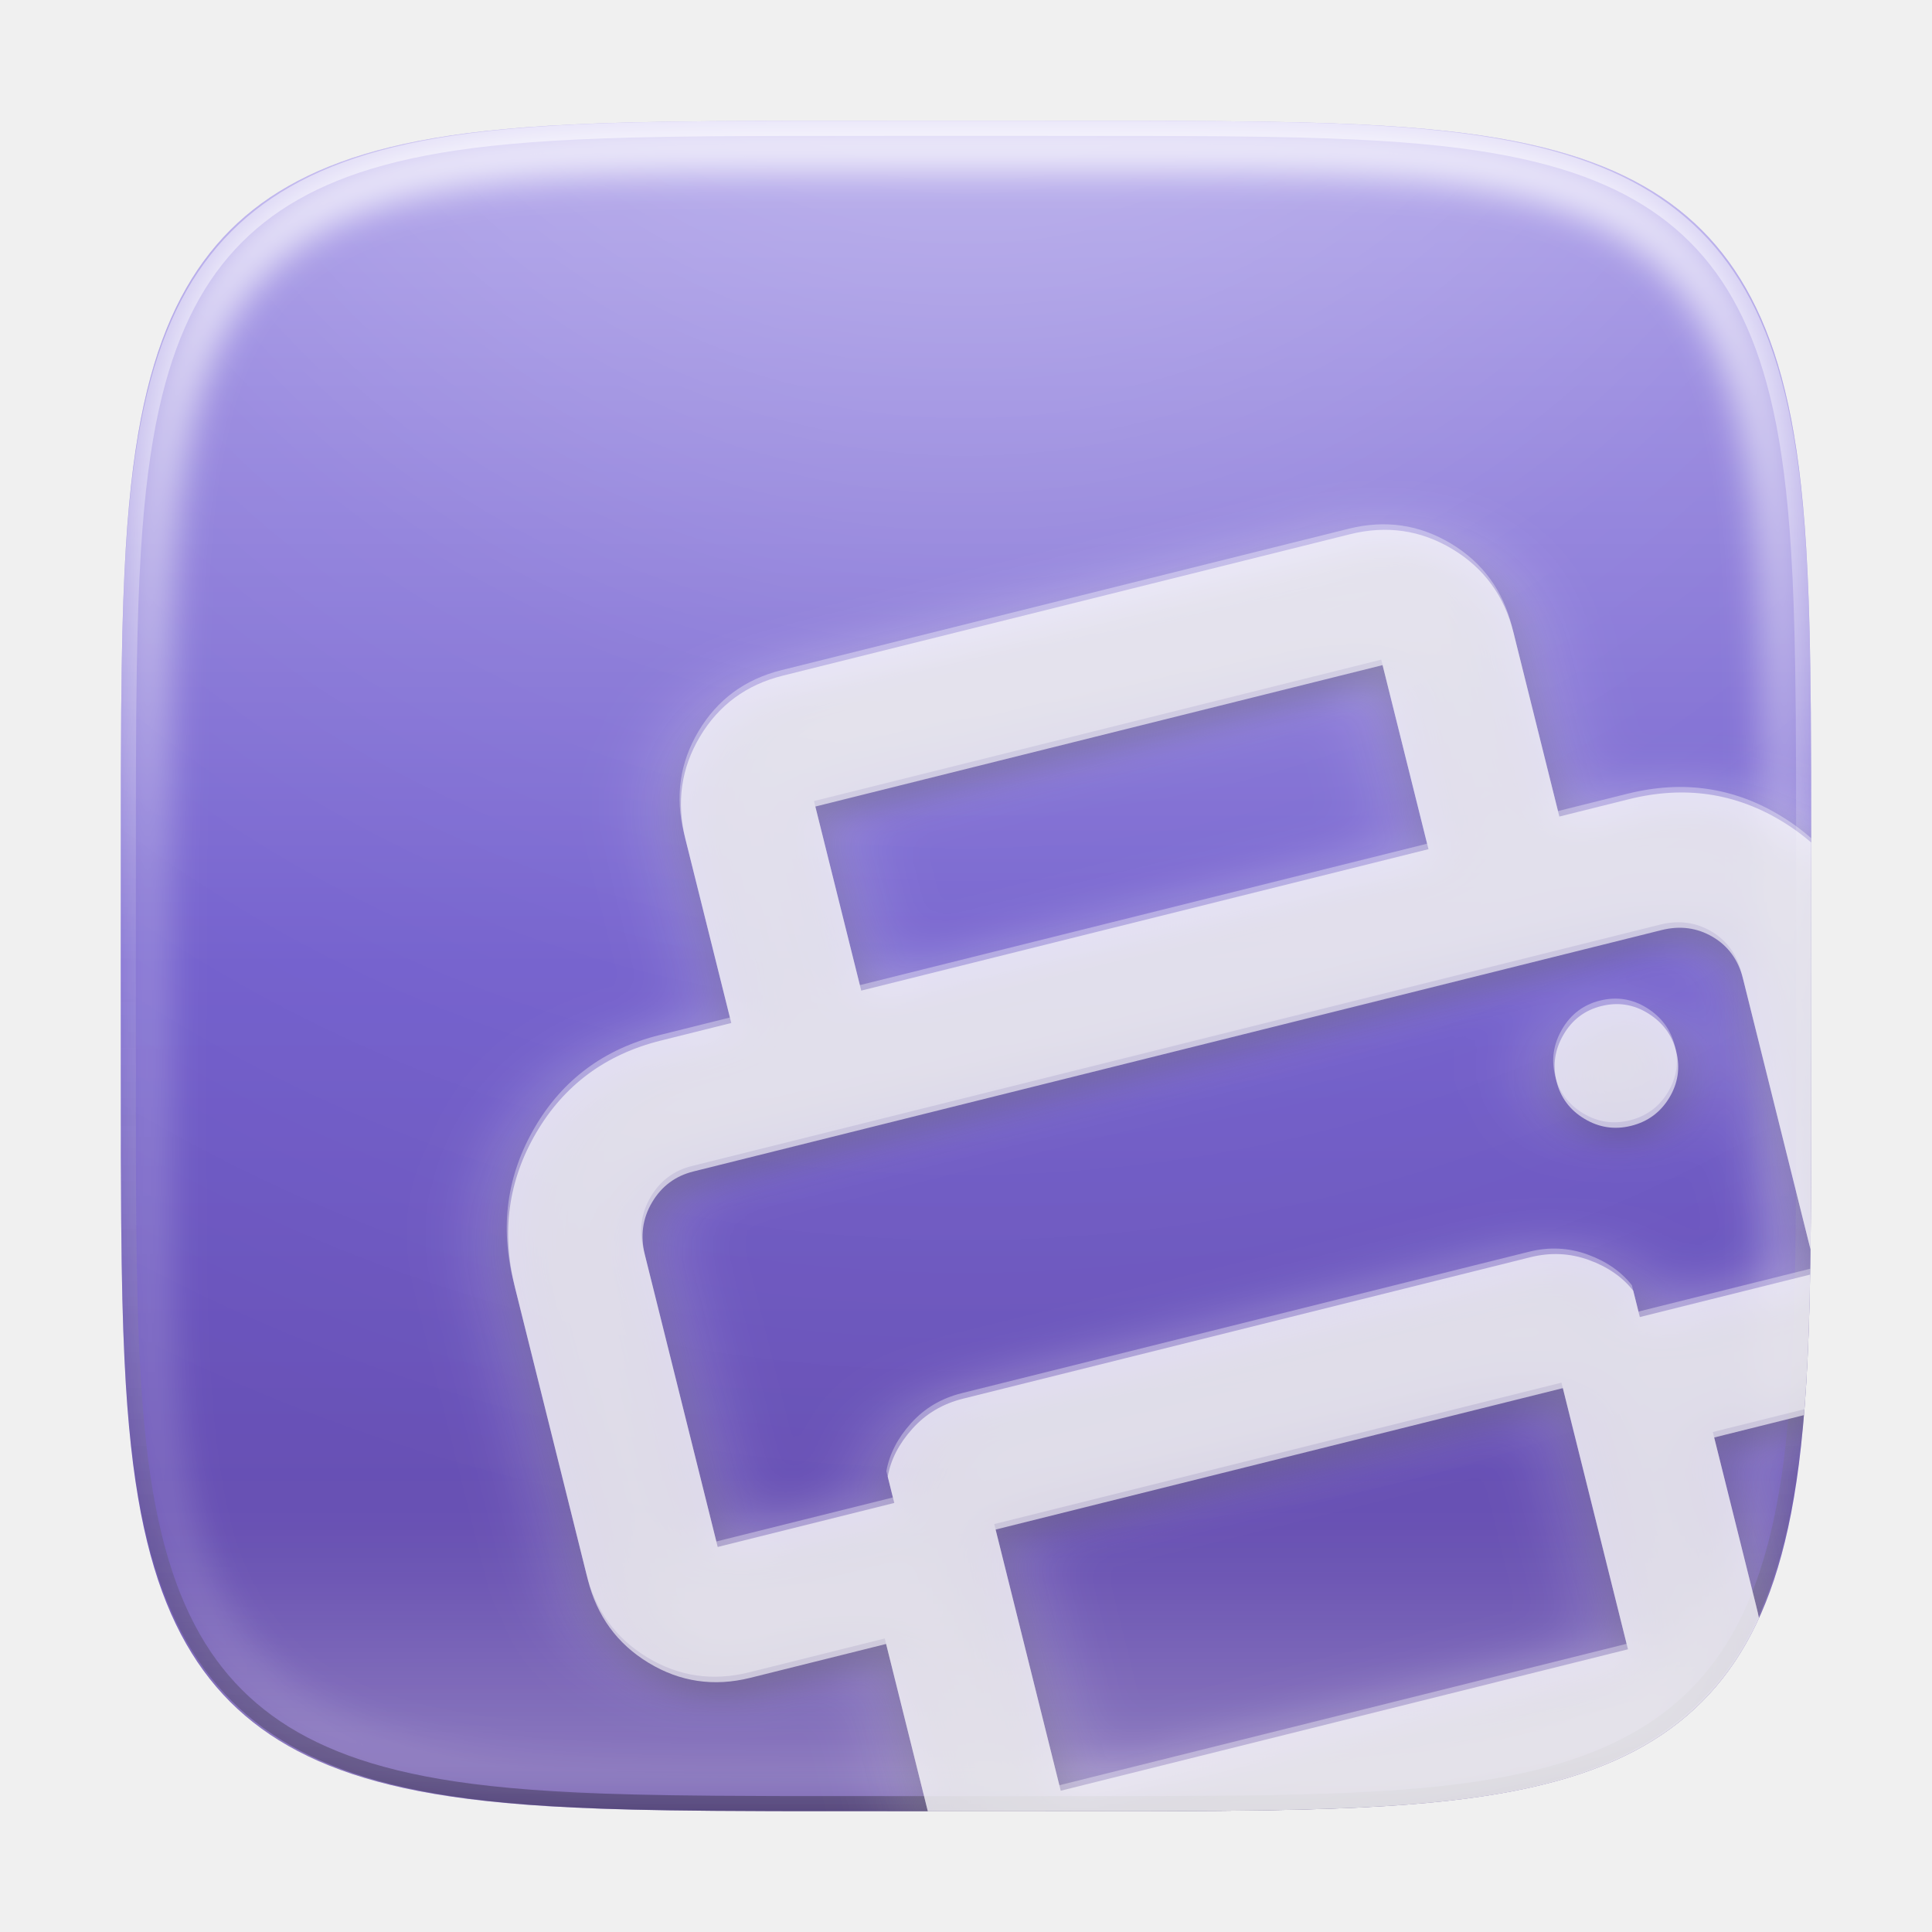
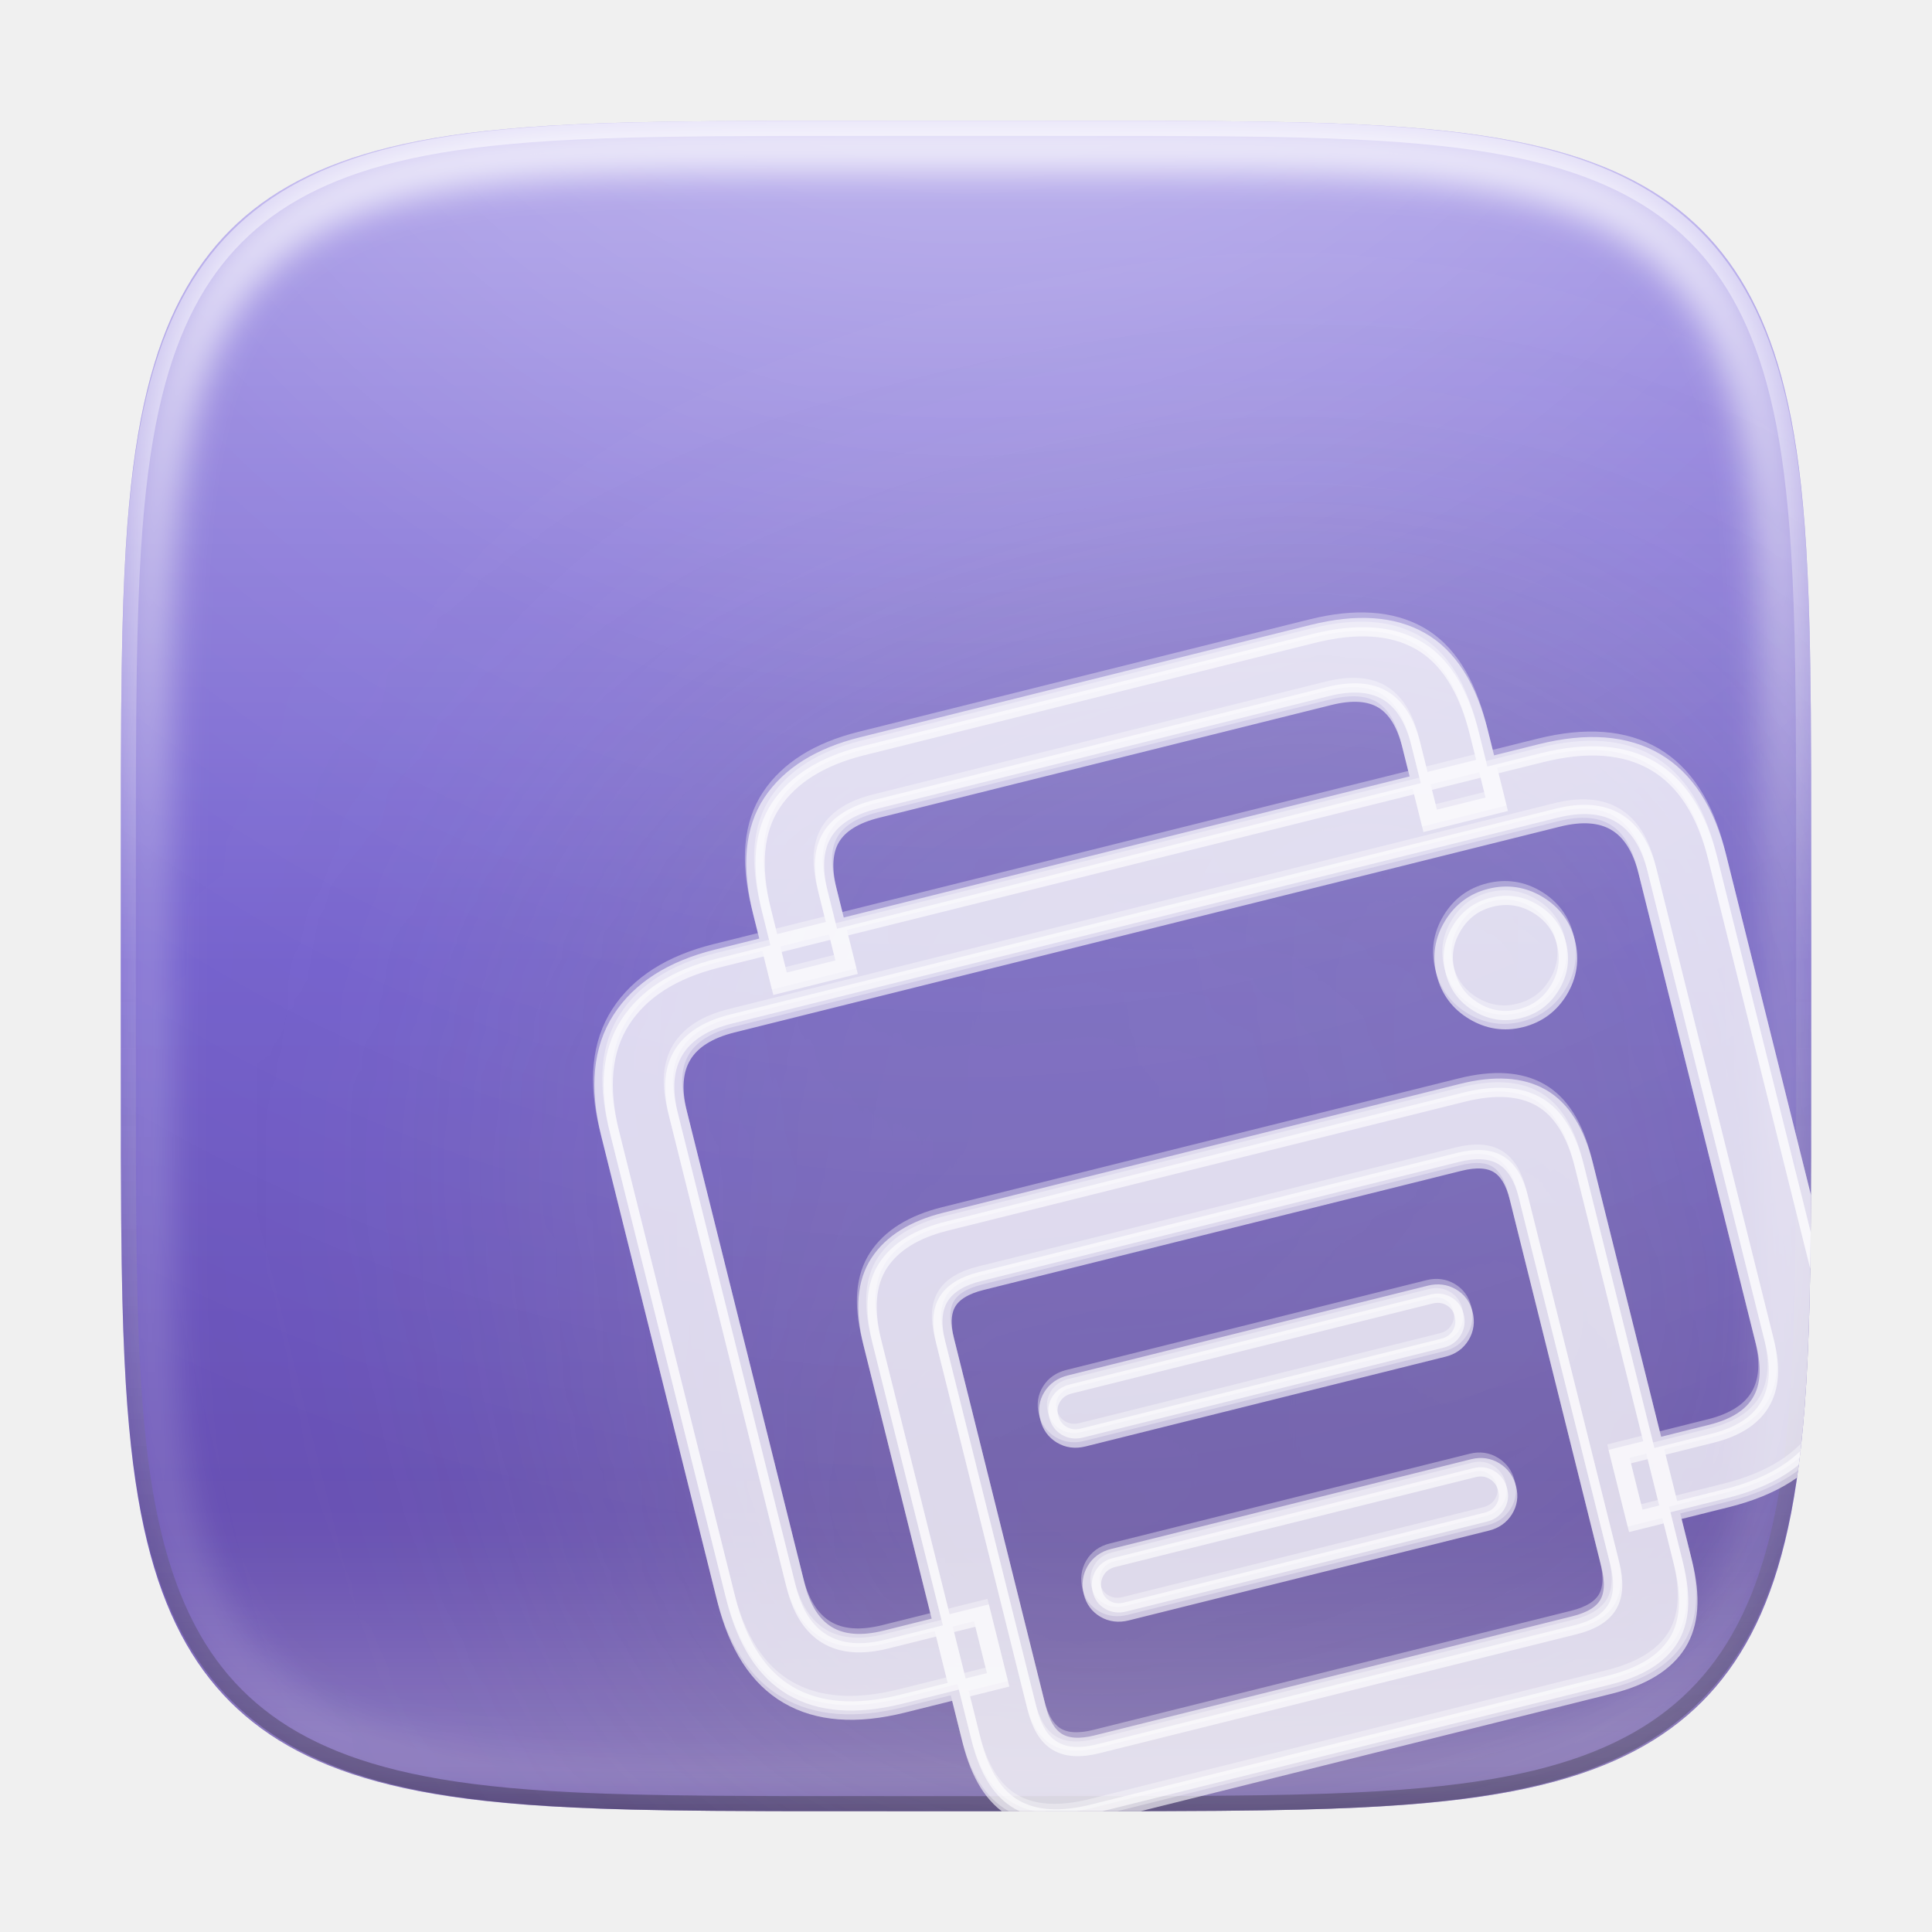
<svg xmlns="http://www.w3.org/2000/svg" width="1024" height="1024" viewBox="0 0 1024 1024">
  <defs>
    <clipPath id="clip">
      <path d="M960.00,512.00 L959.95,613.68 L959.78,646.15 L959.51,669.74 L959.14,688.93 L958.65,705.38 L958.05,719.92 L957.35,733.02 L956.54,745.01 L955.61,756.08 L954.58,766.39 L953.44,776.06 L952.18,785.15 L950.81,793.76 L949.34,801.92 L947.74,809.68 L946.03,817.08 L944.21,824.15 L942.27,830.91 L940.22,837.40 L938.04,843.61 L935.74,849.58 L933.33,855.32 L930.78,860.83 L928.12,866.14 L925.32,871.24 L922.40,876.16 L919.35,880.89 L916.16,885.44 L912.83,889.82 L909.37,894.04 L905.76,898.10 L902.01,902.01 L898.10,905.76 L894.04,909.37 L889.82,912.83 L885.44,916.16 L880.89,919.35 L876.16,922.40 L871.24,925.32 L866.14,928.12 L860.83,930.78 L855.32,933.33 L849.58,935.74 L843.61,938.04 L837.40,940.22 L830.91,942.27 L824.15,944.21 L817.08,946.03 L809.68,947.74 L801.92,949.34 L793.76,950.81 L785.15,952.18 L776.06,953.44 L766.39,954.58 L756.08,955.61 L745.01,956.54 L733.02,957.35 L719.92,958.05 L705.38,958.65 L688.93,959.14 L669.74,959.51 L646.15,959.78 L613.68,959.95 L512.00,960.00 L410.32,959.95 L377.85,959.78 L354.26,959.51 L335.07,959.14 L318.62,958.65 L304.08,958.05 L290.98,957.35 L278.99,956.54 L267.92,955.61 L257.61,954.58 L247.94,953.44 L238.85,952.18 L230.24,950.81 L222.08,949.34 L214.32,947.74 L206.92,946.03 L199.85,944.21 L193.09,942.27 L186.60,940.22 L180.39,938.04 L174.42,935.74 L168.68,933.33 L163.17,930.78 L157.86,928.12 L152.76,925.32 L147.84,922.40 L143.11,919.35 L138.56,916.16 L134.18,912.83 L129.96,909.37 L125.90,905.76 L121.99,902.01 L118.24,898.10 L114.63,894.04 L111.17,889.82 L107.84,885.44 L104.65,880.89 L101.60,876.16 L98.68,871.24 L95.88,866.14 L93.22,860.83 L90.67,855.32 L88.26,849.58 L85.96,843.61 L83.78,837.40 L81.73,830.91 L79.79,824.15 L77.97,817.08 L76.26,809.68 L74.66,801.92 L73.19,793.76 L71.82,785.15 L70.56,776.06 L69.42,766.39 L68.39,756.08 L67.46,745.01 L66.65,733.02 L65.95,719.92 L65.35,705.38 L64.86,688.93 L64.49,669.74 L64.22,646.15 L64.05,613.68 L64.00,512.00 L64.05,410.32 L64.22,377.85 L64.49,354.26 L64.86,335.07 L65.35,318.62 L65.95,304.08 L66.65,290.98 L67.46,278.99 L68.39,267.92 L69.42,257.61 L70.56,247.94 L71.82,238.85 L73.19,230.24 L74.66,222.08 L76.26,214.32 L77.97,206.92 L79.79,199.85 L81.73,193.09 L83.78,186.60 L85.96,180.39 L88.26,174.42 L90.67,168.68 L93.22,163.17 L95.88,157.86 L98.68,152.76 L101.60,147.84 L104.65,143.11 L107.84,138.56 L111.17,134.18 L114.63,129.96 L118.24,125.90 L121.99,121.99 L125.90,118.24 L129.96,114.63 L134.18,111.17 L138.56,107.84 L143.11,104.65 L147.84,101.60 L152.76,98.68 L157.86,95.88 L163.17,93.22 L168.68,90.67 L174.42,88.26 L180.39,85.96 L186.60,83.78 L193.09,81.73 L199.85,79.79 L206.92,77.97 L214.32,76.26 L222.08,74.66 L230.24,73.19 L238.85,71.82 L247.94,70.56 L257.61,69.42 L267.92,68.39 L278.99,67.46 L290.98,66.65 L304.08,65.95 L318.62,65.35 L335.07,64.86 L354.26,64.49 L377.85,64.22 L410.32,64.05 L512.00,64.00 L613.68,64.05 L646.15,64.22 L669.74,64.49 L688.93,64.86 L705.38,65.35 L719.92,65.95 L733.02,66.65 L745.01,67.46 L756.08,68.39 L766.39,69.42 L776.06,70.56 L785.15,71.82 L793.76,73.19 L801.92,74.66 L809.68,76.26 L817.08,77.97 L824.15,79.79 L830.91,81.73 L837.40,83.78 L843.61,85.96 L849.58,88.26 L855.32,90.67 L860.83,93.22 L866.14,95.88 L871.24,98.68 L876.16,101.60 L880.89,104.65 L885.44,107.84 L889.82,111.17 L894.04,114.63 L898.10,118.24 L902.01,121.99 L905.76,125.90 L909.37,129.96 L912.83,134.18 L916.16,138.56 L919.35,143.11 L922.40,147.84 L925.32,152.76 L928.12,157.86 L930.78,163.17 L933.33,168.68 L935.74,174.42 L938.04,180.39 L940.22,186.60 L942.27,193.09 L944.21,199.85 L946.03,206.92 L947.74,214.32 L949.34,222.08 L950.81,230.24 L952.18,238.85 L953.44,247.94 L954.58,257.61 L955.61,267.92 L956.54,278.99 L957.35,290.98 L958.05,304.08 L958.65,318.62 L959.14,335.07 L959.51,354.26 L959.78,377.85 L959.95,410.32 Z" />
    </clipPath>
    <linearGradient id="base" x1="0" y1="0" x2="0" y2="1">
      <stop offset="0" stop-color="#a395e6" />
      <stop offset="0.5" stop-color="#6e5acb" />
      <stop offset="1" stop-color="#634aa6" />
    </linearGradient>
    <radialGradient id="dome" cx="0.5" cy="-0.15" r="0.95">
      <stop offset="0" stop-color="#ffffff" stop-opacity="0.42" />
      <stop offset="0.55" stop-color="#ffffff" stop-opacity="0.10" />
      <stop offset="1" stop-color="#ffffff" stop-opacity="0" />
    </radialGradient>
    <linearGradient id="innerrim" x1="0" y1="0" x2="0" y2="1">
      <stop offset="0" stop-color="#ffffff" stop-opacity="0.75" />
      <stop offset="0.45" stop-color="#ffffff" stop-opacity="0.22" />
      <stop offset="1" stop-color="#ffffff" stop-opacity="0.10" />
    </linearGradient>
    <linearGradient id="rim" x1="0" y1="0" x2="0" y2="1">
      <stop offset="0" stop-color="#ffffff" stop-opacity="0.55" />
      <stop offset="0.5" stop-color="#ffffff" stop-opacity="0.10" />
      <stop offset="1" stop-color="#000000" stop-opacity="0.30" />
    </linearGradient>
    <linearGradient id="bottomglow" x1="0" y1="0" x2="0" y2="1">
      <stop offset="0" stop-color="#ffffff" stop-opacity="0" />
      <stop offset="1" stop-color="#ffffff" stop-opacity="0.30" />
    </linearGradient>
    <filter id="soft" x="-20%" y="-20%" width="140%" height="140%">
      <feGaussianBlur stdDeviation="22" />
    </filter>
    <filter id="rimblur" x="-20%" y="-20%" width="140%" height="140%">
      <feGaussianBlur stdDeviation="9" />
    </filter>
    <filter id="soft-glyph" x="-20%" y="-20%" width="140%" height="140%">
      <feGaussianBlur stdDeviation="12" />
    </filter>
    <filter id="glow" x="-30%" y="-30%" width="160%" height="160%">
      <feGaussianBlur stdDeviation="22" />
    </filter>
    <filter id="glyph-shadow" x="-20%" y="-20%" width="140%" height="140%">
      <feDropShadow dx="0" dy="10" stdDeviation="14" flood-color="#000000" flood-opacity="0.28" />
    </filter>
  </defs>
  <path d="M960.00,512.00 L959.95,613.68 L959.78,646.15 L959.51,669.74 L959.14,688.93 L958.65,705.38 L958.05,719.92 L957.35,733.02 L956.54,745.01 L955.61,756.08 L954.58,766.39 L953.44,776.06 L952.18,785.15 L950.81,793.76 L949.34,801.92 L947.74,809.68 L946.03,817.08 L944.21,824.15 L942.27,830.91 L940.22,837.40 L938.04,843.61 L935.74,849.58 L933.33,855.32 L930.78,860.83 L928.12,866.14 L925.32,871.24 L922.40,876.16 L919.35,880.89 L916.16,885.44 L912.83,889.82 L909.37,894.04 L905.76,898.10 L902.01,902.01 L898.10,905.76 L894.04,909.37 L889.82,912.83 L885.44,916.16 L880.89,919.35 L876.16,922.40 L871.24,925.32 L866.14,928.12 L860.83,930.78 L855.32,933.33 L849.58,935.74 L843.61,938.04 L837.40,940.22 L830.91,942.27 L824.15,944.21 L817.08,946.03 L809.68,947.74 L801.92,949.34 L793.76,950.81 L785.15,952.18 L776.06,953.44 L766.39,954.58 L756.08,955.61 L745.01,956.54 L733.02,957.35 L719.92,958.05 L705.38,958.65 L688.93,959.14 L669.74,959.51 L646.15,959.78 L613.68,959.95 L512.00,960.00 L410.32,959.95 L377.85,959.78 L354.26,959.51 L335.07,959.14 L318.62,958.65 L304.08,958.05 L290.98,957.35 L278.99,956.54 L267.92,955.61 L257.61,954.58 L247.94,953.44 L238.85,952.18 L230.24,950.81 L222.08,949.34 L214.32,947.74 L206.92,946.03 L199.85,944.21 L193.09,942.27 L186.60,940.22 L180.39,938.04 L174.42,935.74 L168.68,933.33 L163.17,930.78 L157.86,928.12 L152.76,925.32 L147.84,922.40 L143.11,919.35 L138.56,916.16 L134.18,912.83 L129.96,909.37 L125.90,905.76 L121.99,902.01 L118.24,898.10 L114.63,894.04 L111.17,889.82 L107.84,885.44 L104.65,880.89 L101.60,876.16 L98.68,871.24 L95.88,866.14 L93.22,860.83 L90.67,855.32 L88.26,849.58 L85.96,843.61 L83.78,837.40 L81.73,830.91 L79.79,824.15 L77.97,817.08 L76.26,809.68 L74.66,801.92 L73.19,793.76 L71.82,785.15 L70.56,776.06 L69.42,766.39 L68.39,756.08 L67.46,745.01 L66.65,733.02 L65.95,719.92 L65.35,705.38 L64.86,688.93 L64.49,669.74 L64.22,646.15 L64.05,613.68 L64.00,512.00 L64.05,410.32 L64.22,377.85 L64.49,354.26 L64.86,335.07 L65.35,318.62 L65.95,304.08 L66.65,290.98 L67.46,278.99 L68.39,267.92 L69.42,257.61 L70.56,247.94 L71.82,238.85 L73.19,230.24 L74.66,222.08 L76.26,214.32 L77.97,206.92 L79.79,199.85 L81.73,193.09 L83.78,186.60 L85.96,180.39 L88.26,174.42 L90.67,168.68 L93.22,163.17 L95.88,157.86 L98.68,152.76 L101.60,147.84 L104.65,143.11 L107.84,138.56 L111.17,134.18 L114.63,129.96 L118.24,125.90 L121.99,121.99 L125.90,118.24 L129.96,114.63 L134.18,111.17 L138.56,107.84 L143.11,104.65 L147.84,101.60 L152.76,98.68 L157.86,95.88 L163.17,93.22 L168.68,90.67 L174.42,88.26 L180.39,85.96 L186.60,83.78 L193.09,81.73 L199.85,79.79 L206.92,77.97 L214.32,76.26 L222.08,74.66 L230.24,73.19 L238.85,71.82 L247.94,70.56 L257.61,69.42 L267.92,68.39 L278.99,67.46 L290.98,66.65 L304.08,65.95 L318.62,65.35 L335.07,64.86 L354.26,64.49 L377.85,64.22 L410.32,64.05 L512.00,64.00 L613.68,64.05 L646.15,64.22 L669.74,64.49 L688.93,64.86 L705.38,65.35 L719.92,65.95 L733.02,66.65 L745.01,67.46 L756.08,68.39 L766.39,69.42 L776.06,70.56 L785.15,71.82 L793.76,73.19 L801.92,74.66 L809.68,76.26 L817.08,77.97 L824.15,79.79 L830.91,81.73 L837.40,83.78 L843.61,85.96 L849.58,88.26 L855.32,90.67 L860.83,93.22 L866.14,95.88 L871.24,98.68 L876.16,101.60 L880.89,104.65 L885.44,107.84 L889.82,111.17 L894.04,114.63 L898.10,118.24 L902.01,121.99 L905.76,125.90 L909.37,129.96 L912.83,134.18 L916.16,138.56 L919.35,143.11 L922.40,147.84 L925.32,152.76 L928.12,157.86 L930.78,163.17 L933.33,168.68 L935.74,174.42 L938.04,180.39 L940.22,186.60 L942.27,193.09 L944.21,199.85 L946.03,206.92 L947.74,214.32 L949.34,222.08 L950.81,230.24 L952.18,238.85 L953.44,247.94 L954.58,257.61 L955.61,267.92 L956.54,278.99 L957.35,290.98 L958.05,304.08 L958.65,318.62 L959.14,335.07 L959.51,354.26 L959.78,377.85 L959.95,410.32 Z" fill="url(#base)" />
  <g clip-path="url(#clip)">
    <rect x="0" y="0" width="1024" height="1024" fill="url(#dome)" />
    <path d="M946.00,512.00 L945.95,610.50 L945.79,641.96 L945.53,664.81 L945.16,683.40 L944.69,699.33 L944.11,713.42 L943.43,726.12 L942.64,737.73 L941.75,748.45 L940.75,758.44 L939.64,767.80 L938.43,776.62 L937.10,784.95 L935.67,792.86 L934.12,800.38 L932.47,807.55 L930.70,814.40 L928.83,820.95 L926.83,827.23 L924.73,833.25 L922.50,839.03 L920.16,844.59 L917.70,849.93 L915.11,855.07 L912.41,860.02 L909.58,864.78 L906.62,869.36 L903.53,873.77 L900.31,878.02 L896.95,882.10 L893.46,886.04 L889.82,889.82 L886.04,893.46 L882.10,896.95 L878.02,900.31 L873.77,903.53 L869.36,906.62 L864.78,909.58 L860.02,912.41 L855.07,915.11 L849.93,917.70 L844.59,920.16 L839.03,922.50 L833.25,924.73 L827.23,926.83 L820.95,928.83 L814.40,930.70 L807.55,932.47 L800.38,934.12 L792.86,935.67 L784.95,937.10 L776.62,938.43 L767.80,939.64 L758.44,940.75 L748.45,941.75 L737.73,942.64 L726.12,943.43 L713.42,944.11 L699.33,944.69 L683.40,945.16 L664.81,945.53 L641.96,945.79 L610.50,945.95 L512.00,946.00 L413.50,945.95 L382.04,945.79 L359.19,945.53 L340.60,945.16 L324.67,944.69 L310.58,944.11 L297.88,943.43 L286.27,942.64 L275.55,941.75 L265.56,940.75 L256.20,939.64 L247.38,938.43 L239.05,937.10 L231.14,935.67 L223.62,934.12 L216.45,932.47 L209.60,930.70 L203.05,928.83 L196.77,926.83 L190.75,924.73 L184.97,922.50 L179.41,920.16 L174.07,917.70 L168.93,915.11 L163.98,912.41 L159.22,909.58 L154.64,906.62 L150.23,903.53 L145.98,900.31 L141.90,896.95 L137.96,893.46 L134.18,889.82 L130.54,886.04 L127.05,882.10 L123.69,878.02 L120.47,873.77 L117.38,869.36 L114.42,864.78 L111.59,860.02 L108.89,855.07 L106.30,849.93 L103.84,844.59 L101.50,839.03 L99.27,833.25 L97.17,827.23 L95.17,820.95 L93.30,814.40 L91.53,807.55 L89.88,800.38 L88.33,792.86 L86.90,784.95 L85.57,776.62 L84.36,767.80 L83.25,758.44 L82.25,748.45 L81.36,737.73 L80.57,726.12 L79.89,713.42 L79.31,699.33 L78.84,683.40 L78.47,664.81 L78.21,641.96 L78.05,610.50 L78.00,512.00 L78.05,413.50 L78.21,382.04 L78.47,359.19 L78.84,340.60 L79.31,324.67 L79.89,310.58 L80.57,297.88 L81.36,286.27 L82.25,275.55 L83.25,265.56 L84.36,256.20 L85.57,247.38 L86.90,239.05 L88.33,231.14 L89.88,223.62 L91.53,216.45 L93.30,209.60 L95.17,203.05 L97.17,196.77 L99.27,190.75 L101.50,184.97 L103.84,179.41 L106.30,174.07 L108.89,168.93 L111.59,163.98 L114.42,159.22 L117.38,154.64 L120.47,150.23 L123.69,145.98 L127.05,141.90 L130.54,137.96 L134.18,134.18 L137.96,130.54 L141.90,127.05 L145.98,123.69 L150.23,120.47 L154.64,117.38 L159.22,114.42 L163.98,111.59 L168.93,108.89 L174.07,106.30 L179.41,103.84 L184.97,101.50 L190.75,99.27 L196.77,97.17 L203.05,95.17 L209.60,93.30 L216.45,91.53 L223.62,89.88 L231.14,88.33 L239.05,86.90 L247.38,85.57 L256.20,84.36 L265.56,83.25 L275.55,82.25 L286.27,81.36 L297.88,80.57 L310.58,79.89 L324.67,79.31 L340.60,78.84 L359.19,78.47 L382.04,78.21 L413.50,78.05 L512.00,78.00 L610.50,78.05 L641.96,78.21 L664.81,78.47 L683.40,78.84 L699.33,79.31 L713.42,79.89 L726.12,80.57 L737.73,81.36 L748.45,82.25 L758.44,83.25 L767.80,84.36 L776.62,85.57 L784.95,86.90 L792.86,88.33 L800.38,89.88 L807.55,91.53 L814.40,93.30 L820.95,95.17 L827.23,97.17 L833.25,99.27 L839.03,101.50 L844.59,103.84 L849.93,106.30 L855.07,108.89 L860.02,111.59 L864.78,114.42 L869.36,117.38 L873.77,120.47 L878.02,123.69 L882.10,127.05 L886.04,130.54 L889.82,134.18 L893.46,137.96 L896.95,141.90 L900.31,145.98 L903.53,150.23 L906.62,154.64 L909.58,159.22 L912.41,163.98 L915.11,168.93 L917.70,174.07 L920.16,179.41 L922.50,184.97 L924.73,190.75 L926.83,196.77 L928.83,203.05 L930.70,209.60 L932.47,216.45 L934.12,223.62 L935.67,231.14 L937.10,239.05 L938.43,247.38 L939.64,256.20 L940.75,265.56 L941.75,275.55 L942.64,286.27 L943.43,297.88 L944.11,310.58 L944.69,324.67 L945.16,340.60 L945.53,359.19 L945.79,382.04 L945.95,413.50 Z" fill="none" stroke="url(#innerrim)" stroke-width="26" filter="url(#rimblur)" />
    <rect x="0" y="810" width="1024" height="150" fill="url(#bottomglow)" filter="url(#soft)" />
  </g>
  <path d="M956.00,512.00 L955.95,612.77 L955.79,644.95 L955.52,668.33 L955.14,687.35 L954.66,703.65 L954.07,718.06 L953.37,731.05 L952.57,742.93 L951.65,753.90 L950.63,764.12 L949.50,773.70 L948.25,782.72 L946.90,791.24 L945.43,799.33 L943.85,807.02 L942.16,814.36 L940.35,821.36 L938.43,828.07 L936.39,834.49 L934.24,840.65 L931.96,846.57 L929.56,852.25 L927.05,857.72 L924.40,862.98 L921.63,868.04 L918.74,872.91 L915.71,877.59 L912.55,882.11 L909.25,886.45 L905.82,890.63 L902.25,894.65 L898.52,898.52 L894.65,902.25 L890.63,905.82 L886.45,909.25 L882.11,912.55 L877.59,915.71 L872.91,918.74 L868.04,921.63 L862.98,924.40 L857.72,927.05 L852.25,929.56 L846.57,931.96 L840.65,934.24 L834.49,936.39 L828.07,938.43 L821.36,940.35 L814.36,942.16 L807.02,943.85 L799.33,945.43 L791.24,946.90 L782.72,948.25 L773.70,949.50 L764.12,950.63 L753.90,951.65 L742.93,952.57 L731.05,953.37 L718.06,954.07 L703.65,954.66 L687.35,955.14 L668.33,955.52 L644.95,955.79 L612.77,955.95 L512.00,956.00 L411.23,955.95 L379.05,955.79 L355.67,955.52 L336.65,955.14 L320.35,954.66 L305.94,954.07 L292.95,953.37 L281.07,952.57 L270.10,951.65 L259.88,950.63 L250.30,949.50 L241.28,948.25 L232.76,946.90 L224.67,945.43 L216.98,943.85 L209.64,942.16 L202.64,940.35 L195.93,938.43 L189.51,936.39 L183.35,934.24 L177.43,931.96 L171.75,929.56 L166.28,927.05 L161.02,924.40 L155.96,921.63 L151.09,918.74 L146.41,915.71 L141.89,912.55 L137.55,909.25 L133.37,905.82 L129.35,902.25 L125.48,898.52 L121.75,894.65 L118.18,890.63 L114.75,886.45 L111.45,882.11 L108.29,877.59 L105.26,872.91 L102.37,868.04 L99.60,862.98 L96.95,857.72 L94.44,852.25 L92.04,846.57 L89.76,840.65 L87.61,834.49 L85.57,828.07 L83.65,821.36 L81.84,814.36 L80.15,807.02 L78.57,799.33 L77.10,791.24 L75.75,782.72 L74.50,773.70 L73.37,764.12 L72.35,753.90 L71.43,742.93 L70.63,731.05 L69.93,718.06 L69.34,703.65 L68.86,687.35 L68.48,668.33 L68.21,644.95 L68.05,612.77 L68.00,512.00 L68.05,411.23 L68.21,379.05 L68.48,355.67 L68.86,336.65 L69.34,320.35 L69.93,305.94 L70.63,292.95 L71.43,281.07 L72.35,270.10 L73.37,259.88 L74.50,250.30 L75.75,241.28 L77.10,232.76 L78.57,224.67 L80.15,216.98 L81.84,209.64 L83.65,202.64 L85.57,195.93 L87.61,189.51 L89.76,183.35 L92.04,177.43 L94.44,171.75 L96.95,166.28 L99.60,161.02 L102.37,155.96 L105.26,151.09 L108.29,146.41 L111.45,141.89 L114.75,137.55 L118.18,133.37 L121.75,129.35 L125.48,125.48 L129.35,121.75 L133.37,118.18 L137.55,114.75 L141.89,111.45 L146.41,108.29 L151.09,105.26 L155.96,102.37 L161.02,99.60 L166.28,96.95 L171.75,94.44 L177.43,92.04 L183.35,89.76 L189.51,87.61 L195.93,85.57 L202.64,83.65 L209.64,81.84 L216.98,80.15 L224.67,78.57 L232.76,77.10 L241.28,75.75 L250.30,74.50 L259.88,73.37 L270.10,72.35 L281.07,71.43 L292.95,70.63 L305.94,69.93 L320.35,69.34 L336.65,68.86 L355.67,68.48 L379.05,68.21 L411.23,68.05 L512.00,68.00 L612.77,68.05 L644.95,68.21 L668.33,68.48 L687.35,68.86 L703.65,69.34 L718.06,69.93 L731.05,70.63 L742.93,71.43 L753.90,72.35 L764.12,73.37 L773.70,74.50 L782.72,75.75 L791.24,77.10 L799.33,78.57 L807.02,80.15 L814.36,81.84 L821.36,83.65 L828.07,85.57 L834.49,87.61 L840.65,89.76 L846.57,92.04 L852.25,94.44 L857.72,96.95 L862.98,99.60 L868.04,102.37 L872.91,105.26 L877.59,108.29 L882.11,111.45 L886.45,114.75 L890.63,118.18 L894.65,121.75 L898.52,125.48 L902.25,129.35 L905.82,133.37 L909.25,137.55 L912.55,141.89 L915.71,146.41 L918.74,151.09 L921.63,155.96 L924.40,161.02 L927.05,166.28 L929.56,171.75 L931.96,177.43 L934.24,183.35 L936.39,189.51 L938.43,195.93 L940.35,202.64 L942.16,209.64 L943.85,216.98 L945.43,224.67 L946.90,232.76 L948.25,241.28 L949.50,250.30 L950.63,259.88 L951.65,270.10 L952.57,281.07 L953.37,292.95 L954.07,305.94 L954.66,320.35 L955.14,336.65 L955.52,355.67 L955.79,379.05 L955.95,411.23 Z" fill="none" stroke="url(#rim)" stroke-width="8" />
  <g clip-path="url(#clip)">
-     <g transform="rotate(-14 646.4 646.4) translate(216.32,1076.48) scale(0.896)" fill="#ffffff" fill-opacity="0.4" filter="url(#glow)">
-       <path d="M307.09-98.52q-33.26 0-56.24-23.28-22.98-23.28-22.98-55.94v-106.39h-82.78q-33.26 0-56.24-23.15-22.98-23.14-22.98-56.63V-542q0-50.48 34.29-85.59 34.29-35.11 84.71-35.11h590.26q50.82 0 85.19 35.11Q894.7-592.48 894.7-542v178.09q0 33.49-23.15 56.63-23.15 23.15-56.64 23.15H732.7v106.39q0 32.66-23.15 55.94t-56.64 23.28H307.09Zm-162-265.39h107.65v-16q6.22-14.01 21.02-24.01 14.79-9.99 33.33-9.99h345.82q18.54 0 33.33 9.99 14.8 10 21.02 24.01v16h107.65v-179.44q0-17.14-11.43-28.35-11.44-11.21-28.35-11.21H184.87q-16.51 0-28.15 11.81-11.63 11.81-11.63 29.1v178.09ZM652.91-662.7v-112.21H307.09v112.21h-79.22v-112.21q0-33.49 22.98-56.64t56.24-23.15h345.82q33.49 0 56.64 23.15t23.15 56.64v112.21h-79.79Zm76.76 187.79q15.11 0 25.81-10.59 10.69-10.59 10.69-25.63 0-14.83-10.59-25.8-10.59-10.98-25.91-10.98-15.11 0-25.8 10.98-10.7 10.97-10.7 25.8t10.7 25.52q10.69 10.7 25.8 10.7Zm-76.76 300v-159.22H307.09v159.22h345.82Zm-507.82-408H814.91 145.09Z" />
+     <g transform="rotate(-14 646.4 646.4) translate(274.86,216.32) scale(9.7841)" fill="#ffffff" fill-opacity="0.4" stroke="#ffffff" stroke-opacity="0.4" stroke-width="1" filter="url(#glow)">
+       <g transform="scale(1,-1) translate(0,-87.91406)">
+         <path d="M 56.439,50.596 Q 55.064,50.596 54.076,51.584 Q 53.088,52.572 53.088,53.969 Q 53.088,55.344 54.076,56.332 Q 55.064,57.32 56.439,57.32 Q 57.836,57.32 58.824,56.332 Q 59.812,55.344 59.812,53.969 Q 59.812,52.572 58.824,51.584 Q 57.836,50.596 56.439,50.596 Z M 14.975,22.666 Q 11.086,22.666 9.077,24.621 Q 7.068,26.576 7.068,30.465 L 7.068,56.461 Q 7.068,60.35 9.152,62.305 Q 11.236,64.26 14.975,64.26 L 60.973,64.26 Q 64.861,64.26 66.87,62.305 Q 68.879,60.35 68.879,56.461 L 68.879,30.465 Q 68.879,26.576 66.87,24.621 Q 64.861,22.666 60.973,22.666 L 55.902,22.666 L 55.902,26.254 L 61.016,26.254 Q 63.035,26.254 64.034,27.264 Q 65.033,28.273 65.033,30.293 L 65.033,56.633 Q 65.033,58.652 64.034,59.651 Q 63.035,60.65 61.016,60.65 L 14.932,60.65 Q 12.912,60.65 11.902,59.651 Q 10.893,58.652 10.893,56.633 L 10.893,30.293 Q 10.893,28.273 11.902,27.264 Q 12.912,26.254 14.932,26.254 L 20.303,26.254 L 20.303,22.666 Z M 23.547,14.395 Q 20.818,14.395 19.465,15.694 Q 18.111,16.994 18.111,19.809 L 18.111,42.023 Q 18.111,44.838 19.519,46.138 Q 20.926,47.438 23.547,47.438 L 52.4,47.438 Q 55.129,47.438 56.482,46.138 Q 57.836,44.838 57.836,42.023 L 57.836,19.809 Q 57.836,16.994 56.482,15.694 Q 55.129,14.395 52.4,14.395 Z M 24.643,17.982 L 51.326,17.982 Q 52.723,17.982 53.356,18.627 Q 53.99,19.271 53.99,20.689 L 53.99,41.186 Q 53.99,42.582 53.356,43.216 Q 52.723,43.85 51.326,43.85 L 24.643,43.85 Q 23.246,43.85 22.602,43.216 Q 21.957,42.582 21.957,41.186 L 21.957,20.689 Q 21.957,19.271 22.602,18.627 Q 23.246,17.982 24.643,17.982 Z M 17.961,62.111 L 17.961,66.129 Q 17.961,69.953 19.916,71.736 Q 21.871,73.52 25.395,73.52 L 50.553,73.52 Q 54.227,73.52 56.106,71.736 Q 57.986,69.953 57.986,66.129 L 57.986,62.154 L 54.27,62.154 L 54.27,66.365 Q 54.27,68.256 53.378,69.147 Q 52.486,70.039 50.596,70.039 L 25.352,70.039 Q 23.461,70.039 22.569,69.147 Q 21.678,68.256 21.678,66.365 L 21.678,62.111 Z M 27.951,34.289 Q 27.285,34.289 26.855,34.719 Q 26.426,35.148 26.426,35.793 Q 26.426,36.416 26.855,36.835 Q 27.285,37.254 27.951,37.254 L 48.061,37.254 Q 48.705,37.254 49.135,36.835 Q 49.564,36.416 49.564,35.793 Q 49.564,35.148 49.135,34.719 Q 48.705,34.289 48.061,34.289 Z M 27.951,24.578 Q 27.285,24.578 26.855,24.997 Q 26.426,25.416 26.426,26.039 Q 26.426,26.684 26.855,27.124 Q 27.285,27.564 27.951,27.564 L 48.061,27.564 Q 48.705,27.564 49.135,27.124 Q 49.564,26.684 49.564,26.039 Q 49.564,25.416 49.135,24.997 Q 48.705,24.578 48.061,24.578 Z" />
+       </g>
    </g>
-     <g transform="rotate(-14 646.4 646.4) translate(216.32,1084.48) scale(0.896)" fill="#000000" fill-opacity="0.22" filter="url(#soft-glyph)">
-       <path d="M307.09-98.52q-33.26 0-56.24-23.28-22.98-23.28-22.98-55.94v-106.39h-82.78q-33.26 0-56.24-23.15-22.98-23.14-22.98-56.63V-542q0-50.48 34.29-85.59 34.29-35.11 84.71-35.11h590.26q50.82 0 85.19 35.11Q894.7-592.48 894.7-542v178.09q0 33.49-23.15 56.63-23.15 23.15-56.64 23.15H732.7v106.39q0 32.66-23.15 55.94t-56.64 23.28H307.09Zm-162-265.39h107.65v-16q6.22-14.01 21.02-24.01 14.79-9.99 33.33-9.99h345.82q18.54 0 33.33 9.99 14.8 10 21.02 24.01v16h107.65v-179.44q0-17.14-11.43-28.35-11.44-11.21-28.35-11.21H184.87q-16.51 0-28.15 11.81-11.63 11.81-11.63 29.1v178.09ZM652.91-662.7v-112.21H307.09v112.21h-79.22v-112.21q0-33.49 22.98-56.64t56.24-23.15h345.82q33.49 0 56.64 23.15t23.15 56.64v112.21h-79.79Zm76.76 187.79q15.11 0 25.81-10.59 10.69-10.59 10.69-25.63 0-14.83-10.59-25.8-10.59-10.98-25.91-10.98-15.11 0-25.8 10.98-10.7 10.97-10.7 25.8t10.7 25.52q10.69 10.7 25.8 10.7Zm-76.76 300v-159.22H307.09v159.22h345.82Zm-507.82-408H814.91 145.09Z" />
+     <g transform="rotate(-14 646.4 646.4) translate(274.86,224.32) scale(9.7841)" fill="#000000" fill-opacity="0.22" stroke="#000000" stroke-opacity="0.22" stroke-width="1" filter="url(#soft-glyph)">
+       <g transform="scale(1,-1) translate(0,-87.91406)">
+         <path d="M 56.439,50.596 Q 55.064,50.596 54.076,51.584 Q 53.088,52.572 53.088,53.969 Q 53.088,55.344 54.076,56.332 Q 55.064,57.32 56.439,57.32 Q 57.836,57.32 58.824,56.332 Q 59.812,55.344 59.812,53.969 Q 59.812,52.572 58.824,51.584 Q 57.836,50.596 56.439,50.596 Z M 14.975,22.666 Q 11.086,22.666 9.077,24.621 Q 7.068,26.576 7.068,30.465 L 7.068,56.461 Q 7.068,60.35 9.152,62.305 Q 11.236,64.26 14.975,64.26 L 60.973,64.26 Q 64.861,64.26 66.87,62.305 Q 68.879,60.35 68.879,56.461 L 68.879,30.465 Q 68.879,26.576 66.87,24.621 Q 64.861,22.666 60.973,22.666 L 55.902,22.666 L 55.902,26.254 L 61.016,26.254 Q 63.035,26.254 64.034,27.264 Q 65.033,28.273 65.033,30.293 L 65.033,56.633 Q 65.033,58.652 64.034,59.651 Q 63.035,60.65 61.016,60.65 L 14.932,60.65 Q 12.912,60.65 11.902,59.651 Q 10.893,58.652 10.893,56.633 L 10.893,30.293 Q 10.893,28.273 11.902,27.264 Q 12.912,26.254 14.932,26.254 L 20.303,26.254 L 20.303,22.666 Z M 23.547,14.395 Q 20.818,14.395 19.465,15.694 Q 18.111,16.994 18.111,19.809 L 18.111,42.023 Q 18.111,44.838 19.519,46.138 Q 20.926,47.438 23.547,47.438 L 52.4,47.438 Q 55.129,47.438 56.482,46.138 Q 57.836,44.838 57.836,42.023 L 57.836,19.809 Q 57.836,16.994 56.482,15.694 Q 55.129,14.395 52.4,14.395 Z M 24.643,17.982 L 51.326,17.982 Q 52.723,17.982 53.356,18.627 Q 53.99,19.271 53.99,20.689 L 53.99,41.186 Q 53.99,42.582 53.356,43.216 Q 52.723,43.85 51.326,43.85 L 24.643,43.85 Q 23.246,43.85 22.602,43.216 Q 21.957,42.582 21.957,41.186 L 21.957,20.689 Q 21.957,19.271 22.602,18.627 Q 23.246,17.982 24.643,17.982 Z M 17.961,62.111 L 17.961,66.129 Q 17.961,69.953 19.916,71.736 Q 21.871,73.52 25.395,73.52 L 50.553,73.52 Q 54.227,73.52 56.106,71.736 Q 57.986,69.953 57.986,66.129 L 57.986,62.154 L 54.27,62.154 L 54.27,66.365 Q 54.27,68.256 53.378,69.147 Q 52.486,70.039 50.596,70.039 L 25.352,70.039 Q 23.461,70.039 22.569,69.147 Q 21.678,68.256 21.678,66.365 L 21.678,62.111 Z M 27.951,34.289 Q 27.285,34.289 26.855,34.719 Q 26.426,35.148 26.426,35.793 Q 26.426,36.416 26.855,36.835 Q 27.285,37.254 27.951,37.254 L 48.061,37.254 Q 48.705,37.254 49.135,36.835 Q 49.564,36.416 49.564,35.793 Q 49.564,35.148 49.135,34.719 Q 48.705,34.289 48.061,34.289 Z M 27.951,24.578 Q 27.285,24.578 26.855,24.997 Q 26.426,25.416 26.426,26.039 Q 26.426,26.684 26.855,27.124 Q 27.285,27.564 27.951,27.564 L 48.061,27.564 Q 48.705,27.564 49.135,27.124 Q 49.564,26.684 49.564,26.039 Q 49.564,25.416 49.135,24.997 Q 48.705,24.578 48.061,24.578 Z" />
+       </g>
    </g>
-     <g transform="rotate(-14 646.4 646.4) translate(216.32,1073.48) scale(0.896)" fill="#ffffff" fill-opacity="0.35">
-       <path d="M307.09-98.52q-33.26 0-56.24-23.28-22.98-23.28-22.98-55.94v-106.39h-82.78q-33.26 0-56.24-23.15-22.98-23.14-22.98-56.63V-542q0-50.48 34.29-85.59 34.29-35.11 84.71-35.11h590.26q50.82 0 85.19 35.11Q894.7-592.48 894.7-542v178.09q0 33.49-23.15 56.63-23.15 23.15-56.64 23.15H732.7v106.39q0 32.66-23.15 55.94t-56.64 23.28H307.09Zm-162-265.39h107.65v-16q6.22-14.01 21.02-24.01 14.79-9.99 33.33-9.99h345.82q18.54 0 33.33 9.99 14.8 10 21.02 24.01v16h107.65v-179.44q0-17.14-11.43-28.35-11.44-11.21-28.35-11.21H184.87q-16.51 0-28.15 11.81-11.63 11.81-11.63 29.1v178.09ZM652.91-662.7v-112.21H307.09v112.21h-79.22v-112.21q0-33.49 22.98-56.64t56.24-23.15h345.82q33.49 0 56.64 23.15t23.15 56.64v112.21h-79.79Zm76.76 187.79q15.11 0 25.81-10.59 10.69-10.59 10.69-25.63 0-14.83-10.59-25.8-10.59-10.98-25.91-10.98-15.11 0-25.8 10.98-10.7 10.97-10.7 25.8t10.7 25.52q10.69 10.7 25.8 10.7Zm-76.76 300v-159.22H307.09v159.22h345.82Zm-507.82-408H814.91 145.09Z" />
+     <g transform="rotate(-14 646.4 646.4) translate(274.86,213.32) scale(9.7841)" fill="#ffffff" fill-opacity="0.35" stroke="#ffffff" stroke-opacity="0.35" stroke-width="1">
+       <g transform="scale(1,-1) translate(0,-87.91406)">
+         <path d="M 56.439,50.596 Q 55.064,50.596 54.076,51.584 Q 53.088,52.572 53.088,53.969 Q 53.088,55.344 54.076,56.332 Q 55.064,57.32 56.439,57.32 Q 57.836,57.32 58.824,56.332 Q 59.812,55.344 59.812,53.969 Q 59.812,52.572 58.824,51.584 Q 57.836,50.596 56.439,50.596 Z M 14.975,22.666 Q 11.086,22.666 9.077,24.621 Q 7.068,26.576 7.068,30.465 L 7.068,56.461 Q 7.068,60.35 9.152,62.305 Q 11.236,64.26 14.975,64.26 L 60.973,64.26 Q 64.861,64.26 66.87,62.305 Q 68.879,60.35 68.879,56.461 L 68.879,30.465 Q 68.879,26.576 66.87,24.621 Q 64.861,22.666 60.973,22.666 L 55.902,22.666 L 55.902,26.254 L 61.016,26.254 Q 63.035,26.254 64.034,27.264 Q 65.033,28.273 65.033,30.293 L 65.033,56.633 Q 65.033,58.652 64.034,59.651 Q 63.035,60.65 61.016,60.65 L 14.932,60.65 Q 12.912,60.65 11.902,59.651 Q 10.893,58.652 10.893,56.633 L 10.893,30.293 Q 10.893,28.273 11.902,27.264 Q 12.912,26.254 14.932,26.254 L 20.303,26.254 L 20.303,22.666 Z M 23.547,14.395 Q 20.818,14.395 19.465,15.694 Q 18.111,16.994 18.111,19.809 L 18.111,42.023 Q 18.111,44.838 19.519,46.138 Q 20.926,47.438 23.547,47.438 L 52.4,47.438 Q 55.129,47.438 56.482,46.138 Q 57.836,44.838 57.836,42.023 L 57.836,19.809 Q 57.836,16.994 56.482,15.694 Q 55.129,14.395 52.4,14.395 Z M 24.643,17.982 L 51.326,17.982 Q 52.723,17.982 53.356,18.627 Q 53.99,19.271 53.99,20.689 L 53.99,41.186 Q 53.99,42.582 53.356,43.216 Q 52.723,43.85 51.326,43.85 L 24.643,43.85 Q 23.246,43.85 22.602,43.216 Q 21.957,42.582 21.957,41.186 L 21.957,20.689 Q 21.957,19.271 22.602,18.627 Q 23.246,17.982 24.643,17.982 Z M 17.961,62.111 L 17.961,66.129 Q 17.961,69.953 19.916,71.736 Q 21.871,73.52 25.395,73.52 L 50.553,73.52 Q 54.227,73.52 56.106,71.736 Q 57.986,69.953 57.986,66.129 L 57.986,62.154 L 54.27,62.154 L 54.27,66.365 Q 54.27,68.256 53.378,69.147 Q 52.486,70.039 50.596,70.039 L 25.352,70.039 Q 23.461,70.039 22.569,69.147 Q 21.678,68.256 21.678,66.365 L 21.678,62.111 Z M 27.951,34.289 Q 27.285,34.289 26.855,34.719 Q 26.426,35.148 26.426,35.793 Q 26.426,36.416 26.855,36.835 Q 27.285,37.254 27.951,37.254 L 48.061,37.254 Q 48.705,37.254 49.135,36.835 Q 49.564,36.416 49.564,35.793 Q 49.564,35.148 49.135,34.719 Q 48.705,34.289 48.061,34.289 Z M 27.951,24.578 Q 27.285,24.578 26.855,24.997 Q 26.426,25.416 26.426,26.039 Q 26.426,26.684 26.855,27.124 Q 27.285,27.564 27.951,27.564 L 48.061,27.564 Q 48.705,27.564 49.135,27.124 Q 49.564,26.684 49.564,26.039 Q 49.564,25.416 49.135,24.997 Q 48.705,24.578 48.061,24.578 Z" />
+       </g>
    </g>
-     <g transform="rotate(-14 646.4 646.4) translate(216.32,1076.48) scale(0.896)" fill="#ffffff" fill-opacity="0.62">
-       <path d="M307.09-98.52q-33.26 0-56.24-23.28-22.98-23.28-22.98-55.94v-106.39h-82.78q-33.26 0-56.24-23.15-22.98-23.14-22.98-56.63V-542q0-50.48 34.29-85.59 34.29-35.11 84.71-35.11h590.26q50.82 0 85.19 35.11Q894.7-592.48 894.7-542v178.09q0 33.49-23.15 56.63-23.15 23.15-56.64 23.15H732.7v106.39q0 32.66-23.15 55.94t-56.64 23.28H307.09Zm-162-265.39h107.65v-16q6.22-14.01 21.02-24.01 14.79-9.99 33.33-9.99h345.82q18.54 0 33.33 9.99 14.8 10 21.02 24.01v16h107.65v-179.44q0-17.14-11.43-28.35-11.44-11.21-28.35-11.21H184.87q-16.51 0-28.15 11.81-11.63 11.81-11.63 29.1v178.09ZM652.91-662.7v-112.21H307.09v112.21h-79.22v-112.21q0-33.49 22.98-56.64t56.24-23.15h345.82q33.49 0 56.64 23.15t23.15 56.64v112.21h-79.79Zm76.76 187.79q15.11 0 25.81-10.59 10.69-10.59 10.69-25.63 0-14.83-10.59-25.8-10.59-10.98-25.91-10.98-15.11 0-25.8 10.98-10.7 10.97-10.7 25.8t10.7 25.52q10.69 10.7 25.8 10.7Zm-76.76 300v-159.22H307.09v159.22h345.82Zm-507.82-408H814.91 145.09Z" />
+     <g transform="rotate(-14 646.4 646.4) translate(274.86,216.32) scale(9.7841)" fill="#ffffff" fill-opacity="0.62" stroke="#ffffff" stroke-opacity="0.62" stroke-width="1">
+       <g transform="scale(1,-1) translate(0,-87.91406)">
+         <path d="M 56.439,50.596 Q 55.064,50.596 54.076,51.584 Q 53.088,52.572 53.088,53.969 Q 53.088,55.344 54.076,56.332 Q 55.064,57.32 56.439,57.32 Q 57.836,57.32 58.824,56.332 Q 59.812,55.344 59.812,53.969 Q 59.812,52.572 58.824,51.584 Q 57.836,50.596 56.439,50.596 Z M 14.975,22.666 Q 11.086,22.666 9.077,24.621 Q 7.068,26.576 7.068,30.465 L 7.068,56.461 Q 7.068,60.35 9.152,62.305 Q 11.236,64.26 14.975,64.26 L 60.973,64.26 Q 64.861,64.26 66.87,62.305 Q 68.879,60.35 68.879,56.461 L 68.879,30.465 Q 68.879,26.576 66.87,24.621 Q 64.861,22.666 60.973,22.666 L 55.902,22.666 L 55.902,26.254 L 61.016,26.254 Q 63.035,26.254 64.034,27.264 Q 65.033,28.273 65.033,30.293 L 65.033,56.633 Q 65.033,58.652 64.034,59.651 Q 63.035,60.65 61.016,60.65 L 14.932,60.65 Q 12.912,60.65 11.902,59.651 Q 10.893,58.652 10.893,56.633 L 10.893,30.293 Q 10.893,28.273 11.902,27.264 Q 12.912,26.254 14.932,26.254 L 20.303,26.254 L 20.303,22.666 Z M 23.547,14.395 Q 20.818,14.395 19.465,15.694 Q 18.111,16.994 18.111,19.809 L 18.111,42.023 Q 18.111,44.838 19.519,46.138 Q 20.926,47.438 23.547,47.438 L 52.4,47.438 Q 55.129,47.438 56.482,46.138 Q 57.836,44.838 57.836,42.023 L 57.836,19.809 Q 57.836,16.994 56.482,15.694 Q 55.129,14.395 52.4,14.395 Z M 24.643,17.982 L 51.326,17.982 Q 52.723,17.982 53.356,18.627 Q 53.99,19.271 53.99,20.689 L 53.99,41.186 Q 53.99,42.582 53.356,43.216 Q 52.723,43.85 51.326,43.85 L 24.643,43.85 Q 23.246,43.85 22.602,43.216 Q 21.957,42.582 21.957,41.186 L 21.957,20.689 Q 21.957,19.271 22.602,18.627 Q 23.246,17.982 24.643,17.982 Z M 17.961,62.111 L 17.961,66.129 Q 17.961,69.953 19.916,71.736 Q 21.871,73.52 25.395,73.52 L 50.553,73.52 Q 54.227,73.52 56.106,71.736 Q 57.986,69.953 57.986,66.129 L 57.986,62.154 L 54.27,62.154 L 54.27,66.365 Q 54.27,68.256 53.378,69.147 Q 52.486,70.039 50.596,70.039 L 25.352,70.039 Q 23.461,70.039 22.569,69.147 Q 21.678,68.256 21.678,66.365 L 21.678,62.111 Z M 27.951,34.289 Q 27.285,34.289 26.855,34.719 Q 26.426,35.148 26.426,35.793 Q 26.426,36.416 26.855,36.835 Q 27.285,37.254 27.951,37.254 L 48.061,37.254 Q 48.705,37.254 49.135,36.835 Q 49.564,36.416 49.564,35.793 Q 49.564,35.148 49.135,34.719 Q 48.705,34.289 48.061,34.289 Z M 27.951,24.578 Q 27.285,24.578 26.855,24.997 Q 26.426,25.416 26.426,26.039 Q 26.426,26.684 26.855,27.124 Q 27.285,27.564 27.951,27.564 L 48.061,27.564 Q 48.705,27.564 49.135,27.124 Q 49.564,26.684 49.564,26.039 Q 49.564,25.416 49.135,24.997 Q 48.705,24.578 48.061,24.578 Z" />
+       </g>
    </g>
  </g>
</svg>
